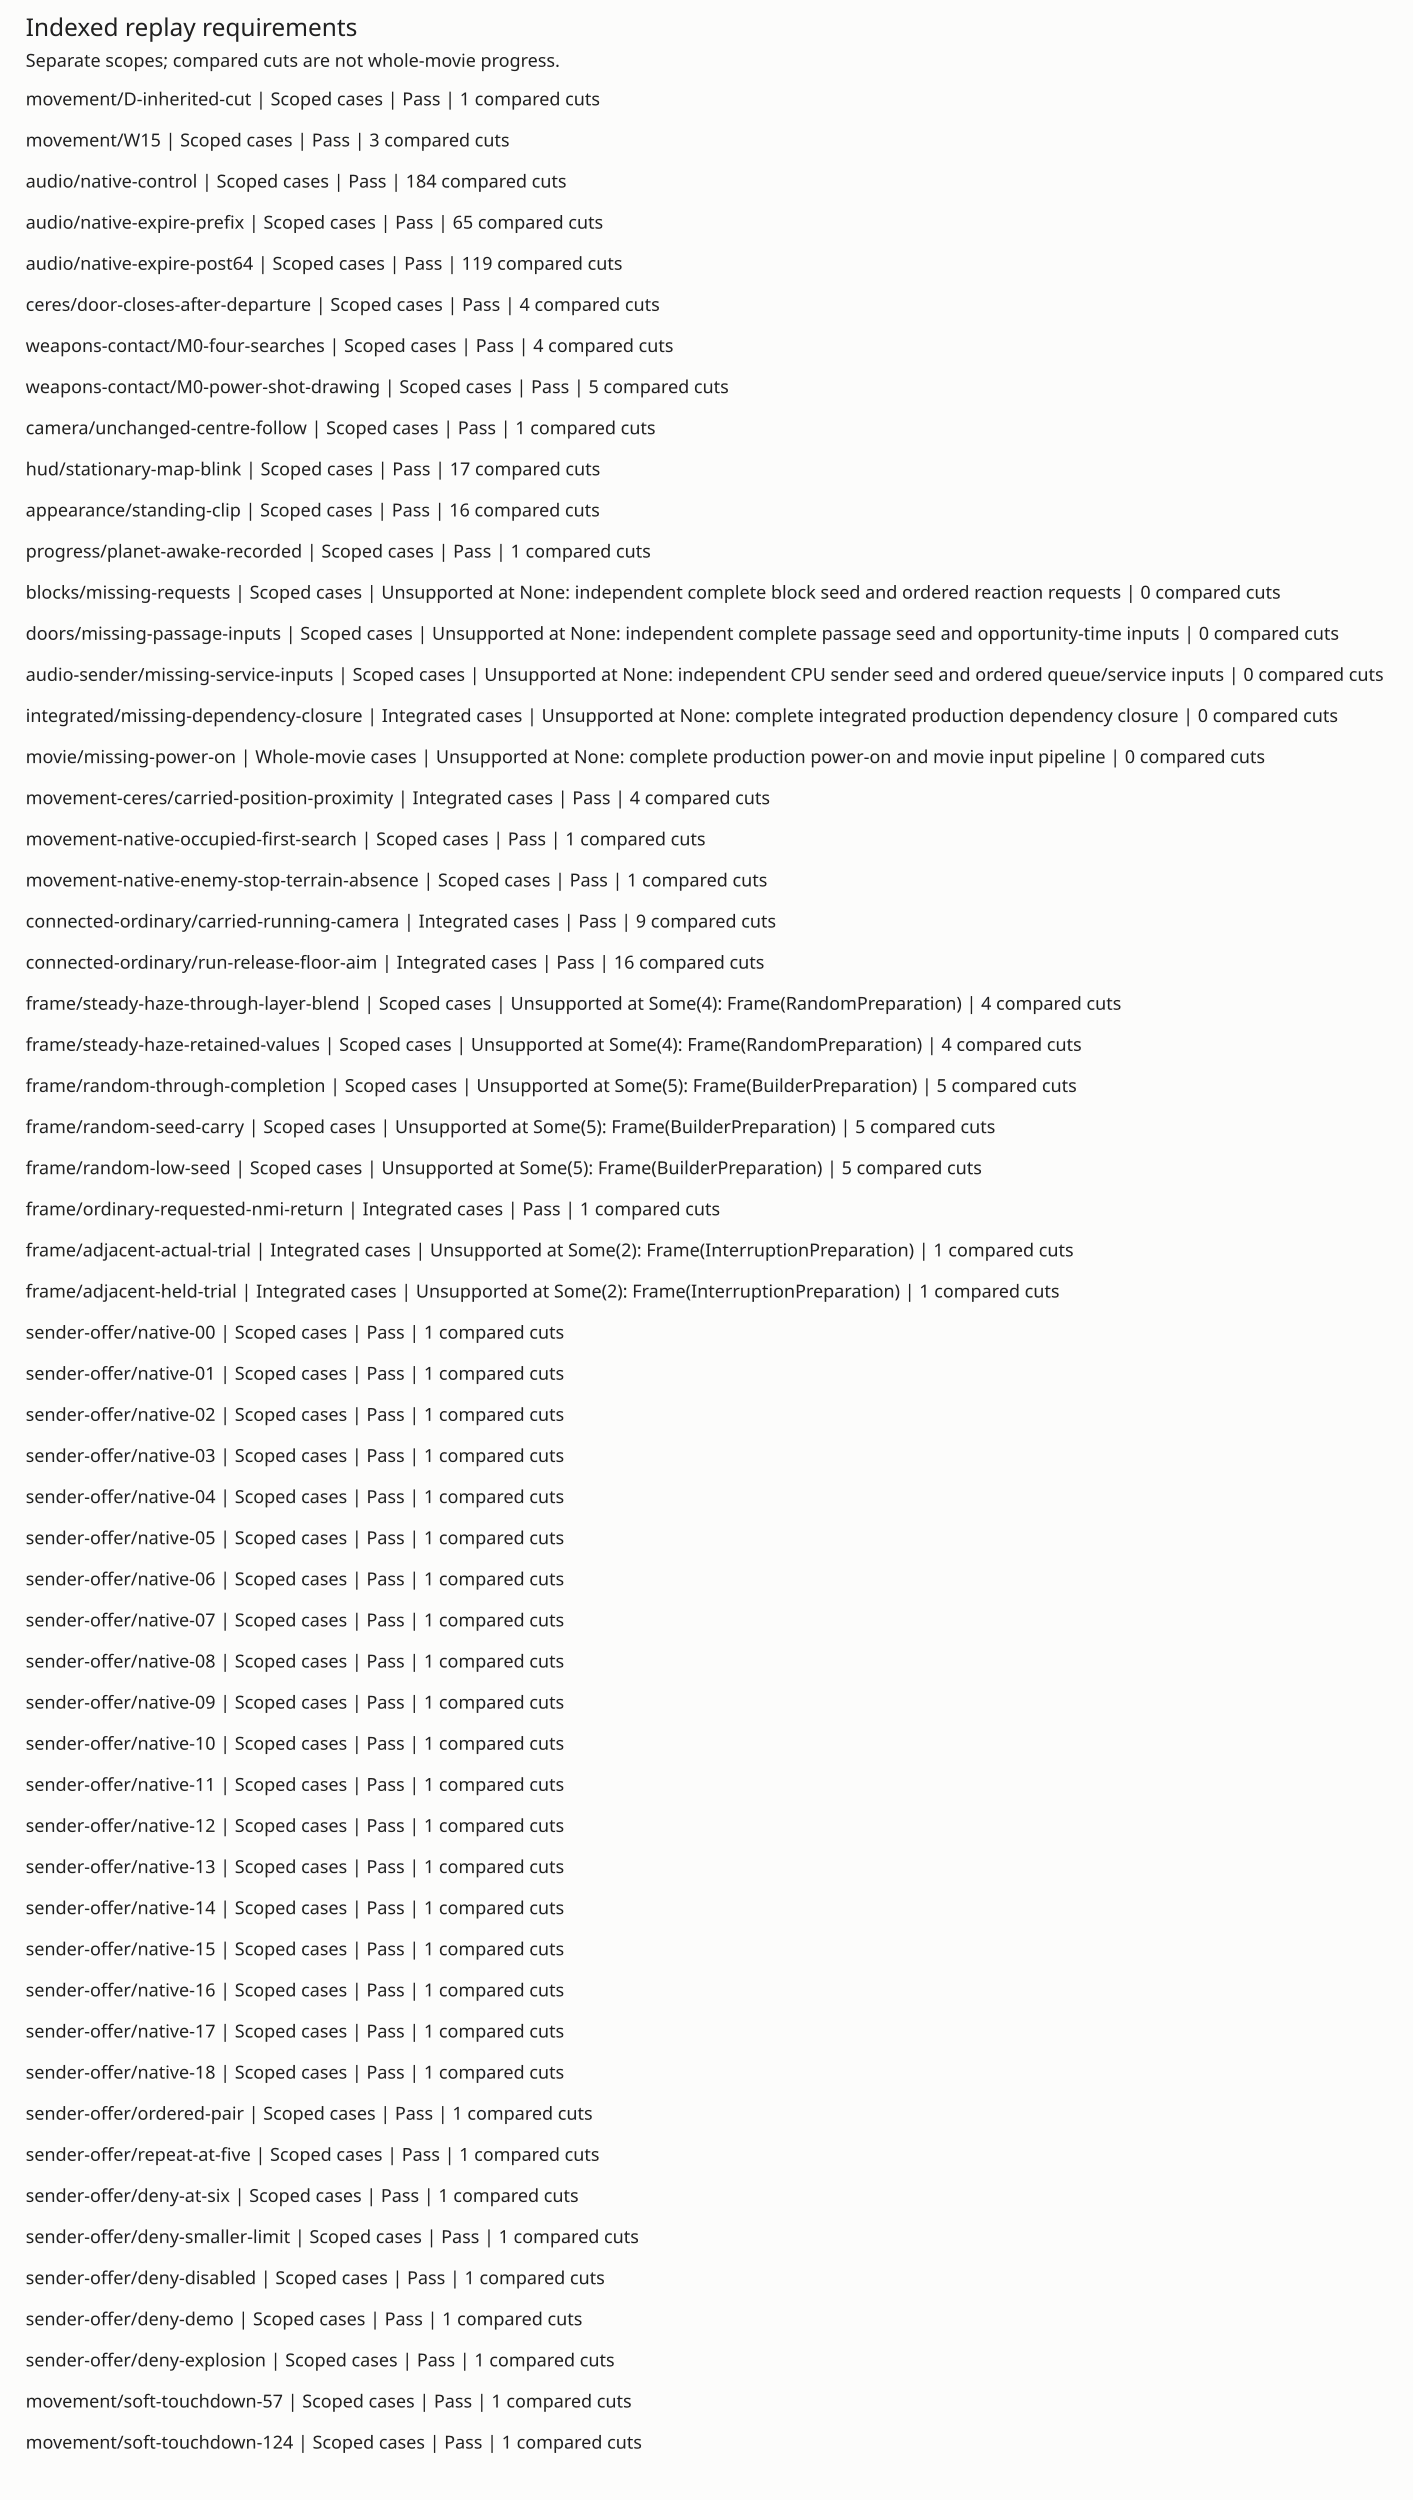
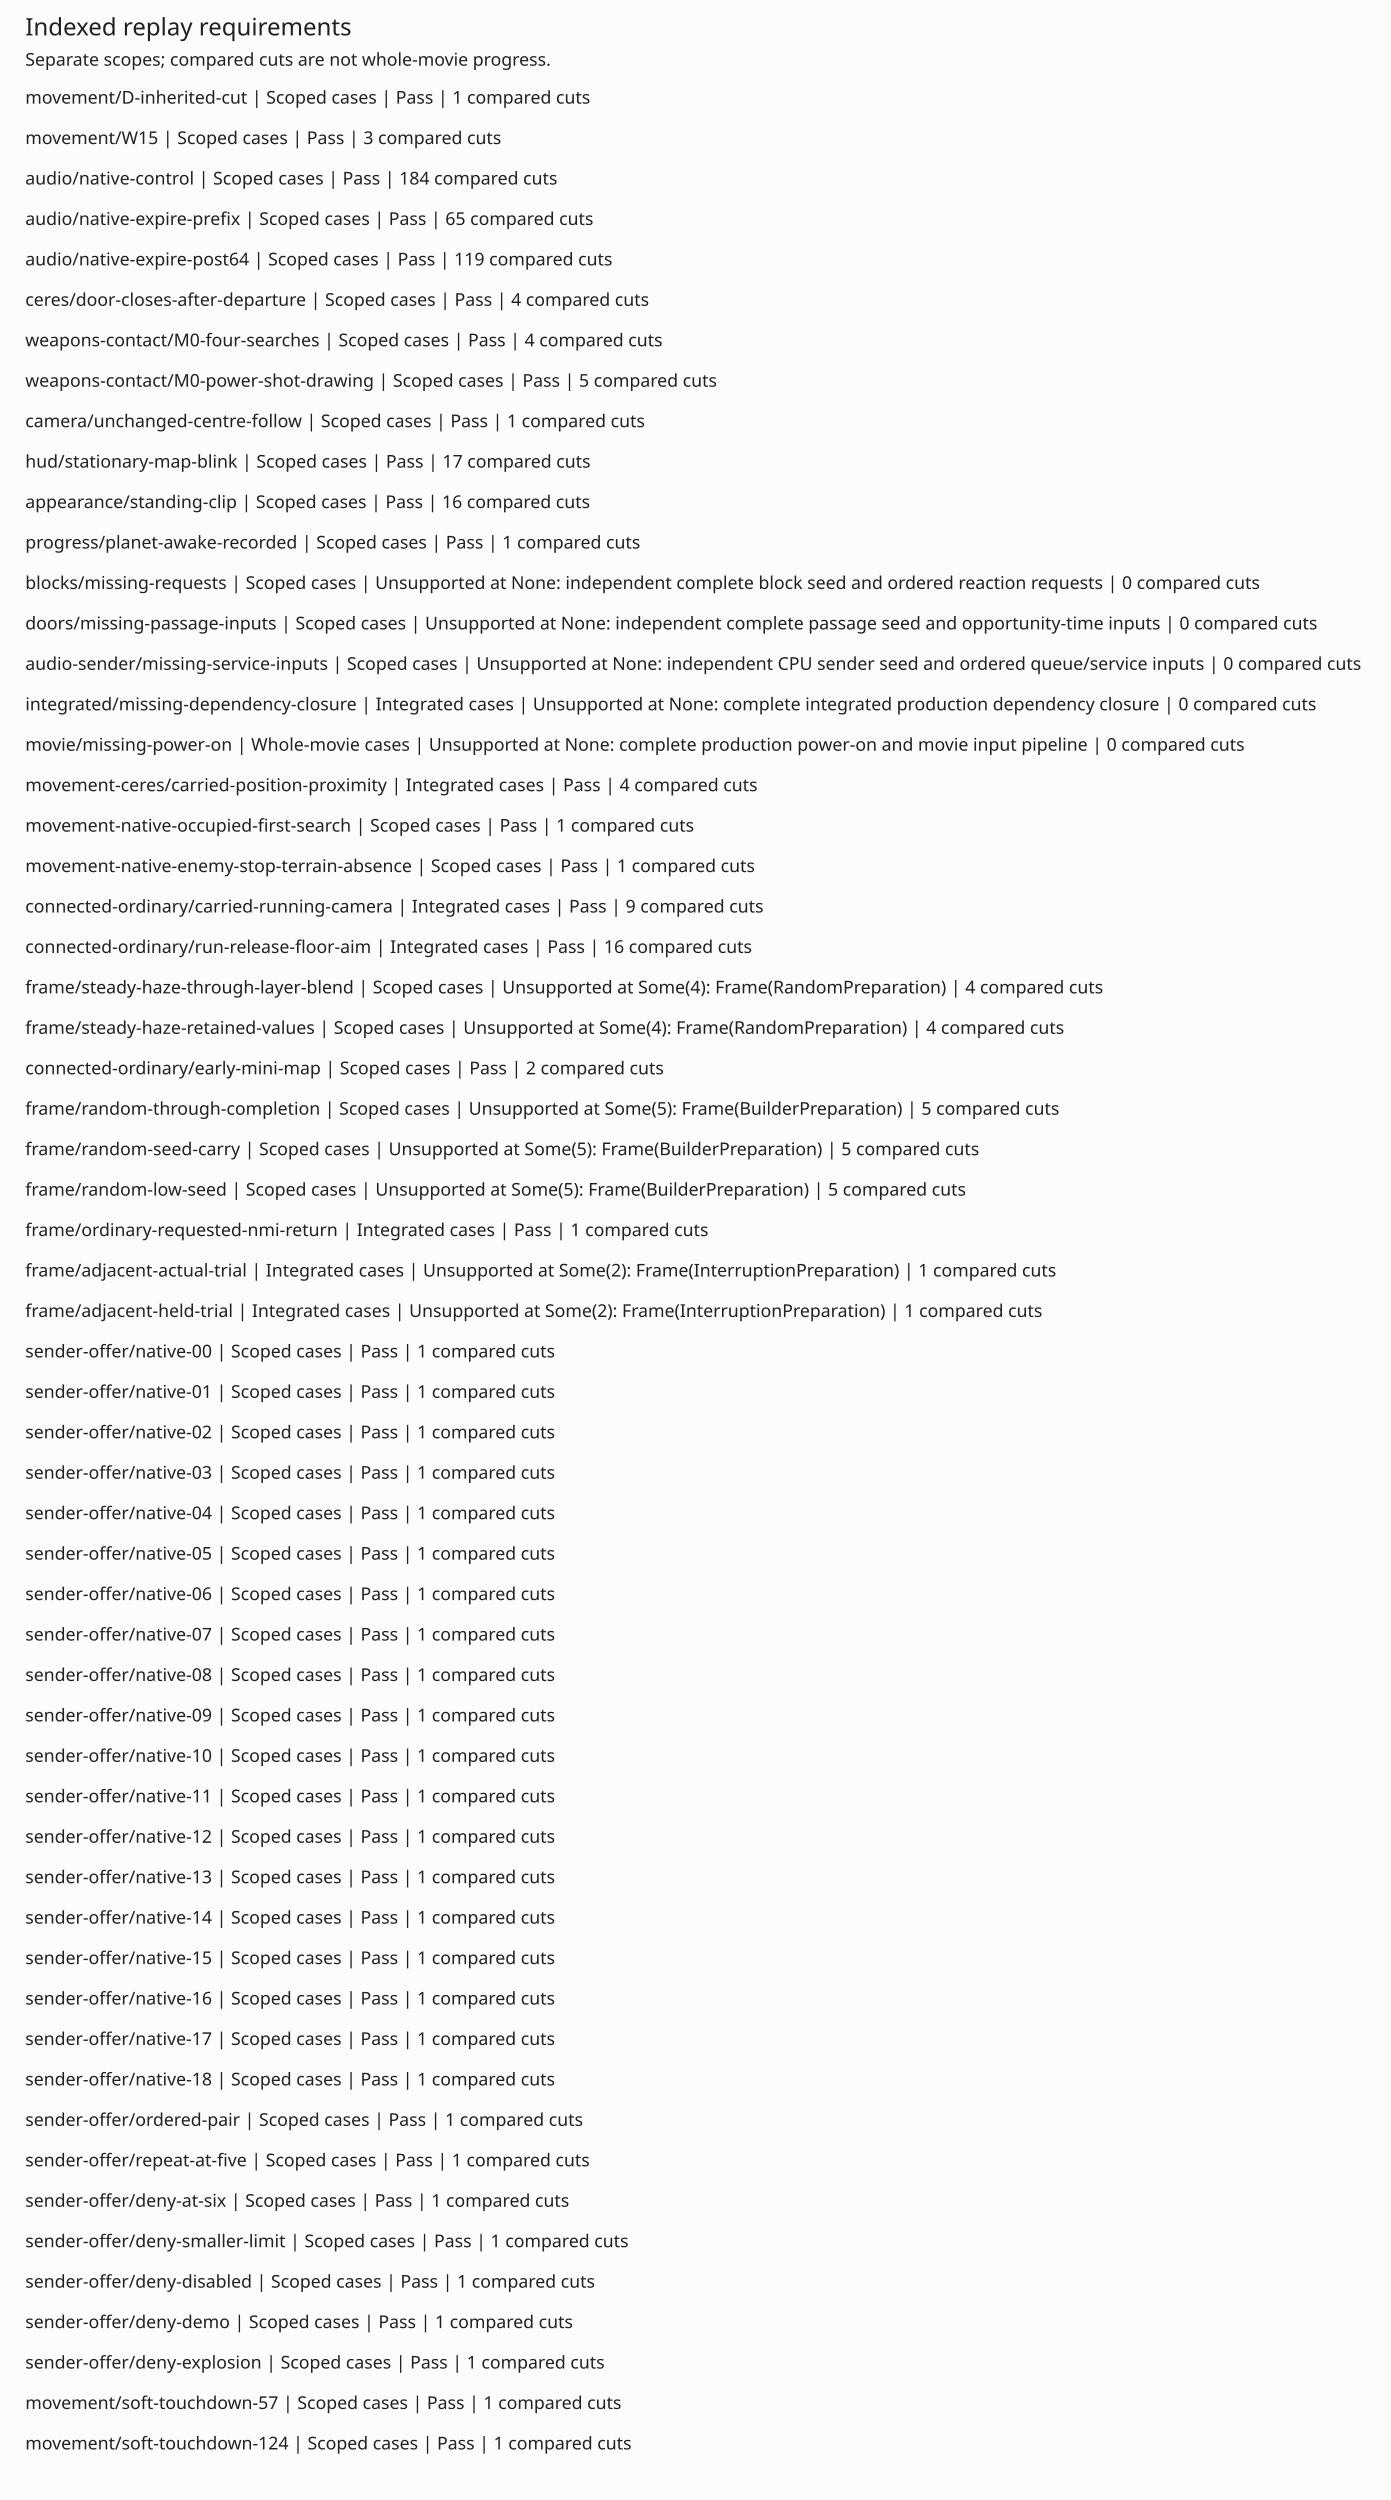
- <svg xmlns="http://www.w3.org/2000/svg" width="1100" height="1946" viewBox="0 0 1100 1946" role="img" aria-labelledby="title description">
-   <rect width="1100" height="1946" fill="#fcfcfb" />
+ <svg xmlns="http://www.w3.org/2000/svg" width="1100" height="1978" viewBox="0 0 1100 1978" role="img" aria-labelledby="title description">
+   <rect width="1100" height="1978" fill="#fcfcfb" />
  <g font-family="sans-serif" font-size="14" fill="#202020">
    <text x="20" y="28" font-size="19">Indexed replay requirements</text>
    <text x="20" y="52">Separate scopes; compared cuts are not whole-movie progress.</text>
    <text x="20" y="82">movement/D-inherited-cut | Scoped cases | Pass | 1 compared cuts</text>
    <text x="20" y="114">movement/W15 | Scoped cases | Pass | 3 compared cuts</text>
    <text x="20" y="146">audio/native-control | Scoped cases | Pass | 184 compared cuts</text>
    <text x="20" y="178">audio/native-expire-prefix | Scoped cases | Pass | 65 compared cuts</text>
    <text x="20" y="210">audio/native-expire-post64 | Scoped cases | Pass | 119 compared cuts</text>
    <text x="20" y="242">ceres/door-closes-after-departure | Scoped cases | Pass | 4 compared cuts</text>
    <text x="20" y="274">weapons-contact/M0-four-searches | Scoped cases | Pass | 4 compared cuts</text>
    <text x="20" y="306">weapons-contact/M0-power-shot-drawing | Scoped cases | Pass | 5 compared cuts</text>
    <text x="20" y="338">camera/unchanged-centre-follow | Scoped cases | Pass | 1 compared cuts</text>
    <text x="20" y="370">hud/stationary-map-blink | Scoped cases | Pass | 17 compared cuts</text>
    <text x="20" y="402">appearance/standing-clip | Scoped cases | Pass | 16 compared cuts</text>
    <text x="20" y="434">progress/planet-awake-recorded | Scoped cases | Pass | 1 compared cuts</text>
    <text x="20" y="466">blocks/missing-requests | Scoped cases | Unsupported at None: independent complete block seed and ordered reaction requests | 0 compared cuts</text>
    <text x="20" y="498">doors/missing-passage-inputs | Scoped cases | Unsupported at None: independent complete passage seed and opportunity-time inputs | 0 compared cuts</text>
    <text x="20" y="530">audio-sender/missing-service-inputs | Scoped cases | Unsupported at None: independent CPU sender seed and ordered queue/service inputs | 0 compared cuts</text>
    <text x="20" y="562">integrated/missing-dependency-closure | Integrated cases | Unsupported at None: complete integrated production dependency closure | 0 compared cuts</text>
    <text x="20" y="594">movie/missing-power-on | Whole-movie cases | Unsupported at None: complete production power-on and movie input pipeline | 0 compared cuts</text>
    <text x="20" y="626">movement-ceres/carried-position-proximity | Integrated cases | Pass | 4 compared cuts</text>
    <text x="20" y="658">movement-native-occupied-first-search | Scoped cases | Pass | 1 compared cuts</text>
    <text x="20" y="690">movement-native-enemy-stop-terrain-absence | Scoped cases | Pass | 1 compared cuts</text>
    <text x="20" y="722">connected-ordinary/carried-running-camera | Integrated cases | Pass | 9 compared cuts</text>
    <text x="20" y="754">connected-ordinary/run-release-floor-aim | Integrated cases | Pass | 16 compared cuts</text>
    <text x="20" y="786">frame/steady-haze-through-layer-blend | Scoped cases | Unsupported at Some(4): Frame(RandomPreparation) | 4 compared cuts</text>
    <text x="20" y="818">frame/steady-haze-retained-values | Scoped cases | Unsupported at Some(4): Frame(RandomPreparation) | 4 compared cuts</text>
-     <text x="20" y="850">frame/random-through-completion | Scoped cases | Unsupported at Some(5): Frame(BuilderPreparation) | 5 compared cuts</text>
-     <text x="20" y="882">frame/random-seed-carry | Scoped cases | Unsupported at Some(5): Frame(BuilderPreparation) | 5 compared cuts</text>
-     <text x="20" y="914">frame/random-low-seed | Scoped cases | Unsupported at Some(5): Frame(BuilderPreparation) | 5 compared cuts</text>
-     <text x="20" y="946">frame/ordinary-requested-nmi-return | Integrated cases | Pass | 1 compared cuts</text>
-     <text x="20" y="978">frame/adjacent-actual-trial | Integrated cases | Unsupported at Some(2): Frame(InterruptionPreparation) | 1 compared cuts</text>
-     <text x="20" y="1010">frame/adjacent-held-trial | Integrated cases | Unsupported at Some(2): Frame(InterruptionPreparation) | 1 compared cuts</text>
-     <text x="20" y="1042">sender-offer/native-00 | Scoped cases | Pass | 1 compared cuts</text>
-     <text x="20" y="1074">sender-offer/native-01 | Scoped cases | Pass | 1 compared cuts</text>
-     <text x="20" y="1106">sender-offer/native-02 | Scoped cases | Pass | 1 compared cuts</text>
-     <text x="20" y="1138">sender-offer/native-03 | Scoped cases | Pass | 1 compared cuts</text>
-     <text x="20" y="1170">sender-offer/native-04 | Scoped cases | Pass | 1 compared cuts</text>
-     <text x="20" y="1202">sender-offer/native-05 | Scoped cases | Pass | 1 compared cuts</text>
-     <text x="20" y="1234">sender-offer/native-06 | Scoped cases | Pass | 1 compared cuts</text>
-     <text x="20" y="1266">sender-offer/native-07 | Scoped cases | Pass | 1 compared cuts</text>
-     <text x="20" y="1298">sender-offer/native-08 | Scoped cases | Pass | 1 compared cuts</text>
-     <text x="20" y="1330">sender-offer/native-09 | Scoped cases | Pass | 1 compared cuts</text>
-     <text x="20" y="1362">sender-offer/native-10 | Scoped cases | Pass | 1 compared cuts</text>
-     <text x="20" y="1394">sender-offer/native-11 | Scoped cases | Pass | 1 compared cuts</text>
-     <text x="20" y="1426">sender-offer/native-12 | Scoped cases | Pass | 1 compared cuts</text>
-     <text x="20" y="1458">sender-offer/native-13 | Scoped cases | Pass | 1 compared cuts</text>
-     <text x="20" y="1490">sender-offer/native-14 | Scoped cases | Pass | 1 compared cuts</text>
-     <text x="20" y="1522">sender-offer/native-15 | Scoped cases | Pass | 1 compared cuts</text>
-     <text x="20" y="1554">sender-offer/native-16 | Scoped cases | Pass | 1 compared cuts</text>
-     <text x="20" y="1586">sender-offer/native-17 | Scoped cases | Pass | 1 compared cuts</text>
-     <text x="20" y="1618">sender-offer/native-18 | Scoped cases | Pass | 1 compared cuts</text>
-     <text x="20" y="1650">sender-offer/ordered-pair | Scoped cases | Pass | 1 compared cuts</text>
-     <text x="20" y="1682">sender-offer/repeat-at-five | Scoped cases | Pass | 1 compared cuts</text>
-     <text x="20" y="1714">sender-offer/deny-at-six | Scoped cases | Pass | 1 compared cuts</text>
-     <text x="20" y="1746">sender-offer/deny-smaller-limit | Scoped cases | Pass | 1 compared cuts</text>
-     <text x="20" y="1778">sender-offer/deny-disabled | Scoped cases | Pass | 1 compared cuts</text>
-     <text x="20" y="1810">sender-offer/deny-demo | Scoped cases | Pass | 1 compared cuts</text>
-     <text x="20" y="1842">sender-offer/deny-explosion | Scoped cases | Pass | 1 compared cuts</text>
-     <text x="20" y="1874">movement/soft-touchdown-57 | Scoped cases | Pass | 1 compared cuts</text>
-     <text x="20" y="1906">movement/soft-touchdown-124 | Scoped cases | Pass | 1 compared cuts</text>
+     <text x="20" y="850">connected-ordinary/early-mini-map | Scoped cases | Pass | 2 compared cuts</text>
+     <text x="20" y="882">frame/random-through-completion | Scoped cases | Unsupported at Some(5): Frame(BuilderPreparation) | 5 compared cuts</text>
+     <text x="20" y="914">frame/random-seed-carry | Scoped cases | Unsupported at Some(5): Frame(BuilderPreparation) | 5 compared cuts</text>
+     <text x="20" y="946">frame/random-low-seed | Scoped cases | Unsupported at Some(5): Frame(BuilderPreparation) | 5 compared cuts</text>
+     <text x="20" y="978">frame/ordinary-requested-nmi-return | Integrated cases | Pass | 1 compared cuts</text>
+     <text x="20" y="1010">frame/adjacent-actual-trial | Integrated cases | Unsupported at Some(2): Frame(InterruptionPreparation) | 1 compared cuts</text>
+     <text x="20" y="1042">frame/adjacent-held-trial | Integrated cases | Unsupported at Some(2): Frame(InterruptionPreparation) | 1 compared cuts</text>
+     <text x="20" y="1074">sender-offer/native-00 | Scoped cases | Pass | 1 compared cuts</text>
+     <text x="20" y="1106">sender-offer/native-01 | Scoped cases | Pass | 1 compared cuts</text>
+     <text x="20" y="1138">sender-offer/native-02 | Scoped cases | Pass | 1 compared cuts</text>
+     <text x="20" y="1170">sender-offer/native-03 | Scoped cases | Pass | 1 compared cuts</text>
+     <text x="20" y="1202">sender-offer/native-04 | Scoped cases | Pass | 1 compared cuts</text>
+     <text x="20" y="1234">sender-offer/native-05 | Scoped cases | Pass | 1 compared cuts</text>
+     <text x="20" y="1266">sender-offer/native-06 | Scoped cases | Pass | 1 compared cuts</text>
+     <text x="20" y="1298">sender-offer/native-07 | Scoped cases | Pass | 1 compared cuts</text>
+     <text x="20" y="1330">sender-offer/native-08 | Scoped cases | Pass | 1 compared cuts</text>
+     <text x="20" y="1362">sender-offer/native-09 | Scoped cases | Pass | 1 compared cuts</text>
+     <text x="20" y="1394">sender-offer/native-10 | Scoped cases | Pass | 1 compared cuts</text>
+     <text x="20" y="1426">sender-offer/native-11 | Scoped cases | Pass | 1 compared cuts</text>
+     <text x="20" y="1458">sender-offer/native-12 | Scoped cases | Pass | 1 compared cuts</text>
+     <text x="20" y="1490">sender-offer/native-13 | Scoped cases | Pass | 1 compared cuts</text>
+     <text x="20" y="1522">sender-offer/native-14 | Scoped cases | Pass | 1 compared cuts</text>
+     <text x="20" y="1554">sender-offer/native-15 | Scoped cases | Pass | 1 compared cuts</text>
+     <text x="20" y="1586">sender-offer/native-16 | Scoped cases | Pass | 1 compared cuts</text>
+     <text x="20" y="1618">sender-offer/native-17 | Scoped cases | Pass | 1 compared cuts</text>
+     <text x="20" y="1650">sender-offer/native-18 | Scoped cases | Pass | 1 compared cuts</text>
+     <text x="20" y="1682">sender-offer/ordered-pair | Scoped cases | Pass | 1 compared cuts</text>
+     <text x="20" y="1714">sender-offer/repeat-at-five | Scoped cases | Pass | 1 compared cuts</text>
+     <text x="20" y="1746">sender-offer/deny-at-six | Scoped cases | Pass | 1 compared cuts</text>
+     <text x="20" y="1778">sender-offer/deny-smaller-limit | Scoped cases | Pass | 1 compared cuts</text>
+     <text x="20" y="1810">sender-offer/deny-disabled | Scoped cases | Pass | 1 compared cuts</text>
+     <text x="20" y="1842">sender-offer/deny-demo | Scoped cases | Pass | 1 compared cuts</text>
+     <text x="20" y="1874">sender-offer/deny-explosion | Scoped cases | Pass | 1 compared cuts</text>
+     <text x="20" y="1906">movement/soft-touchdown-57 | Scoped cases | Pass | 1 compared cuts</text>
+     <text x="20" y="1938">movement/soft-touchdown-124 | Scoped cases | Pass | 1 compared cuts</text>
  </g>
</svg>
